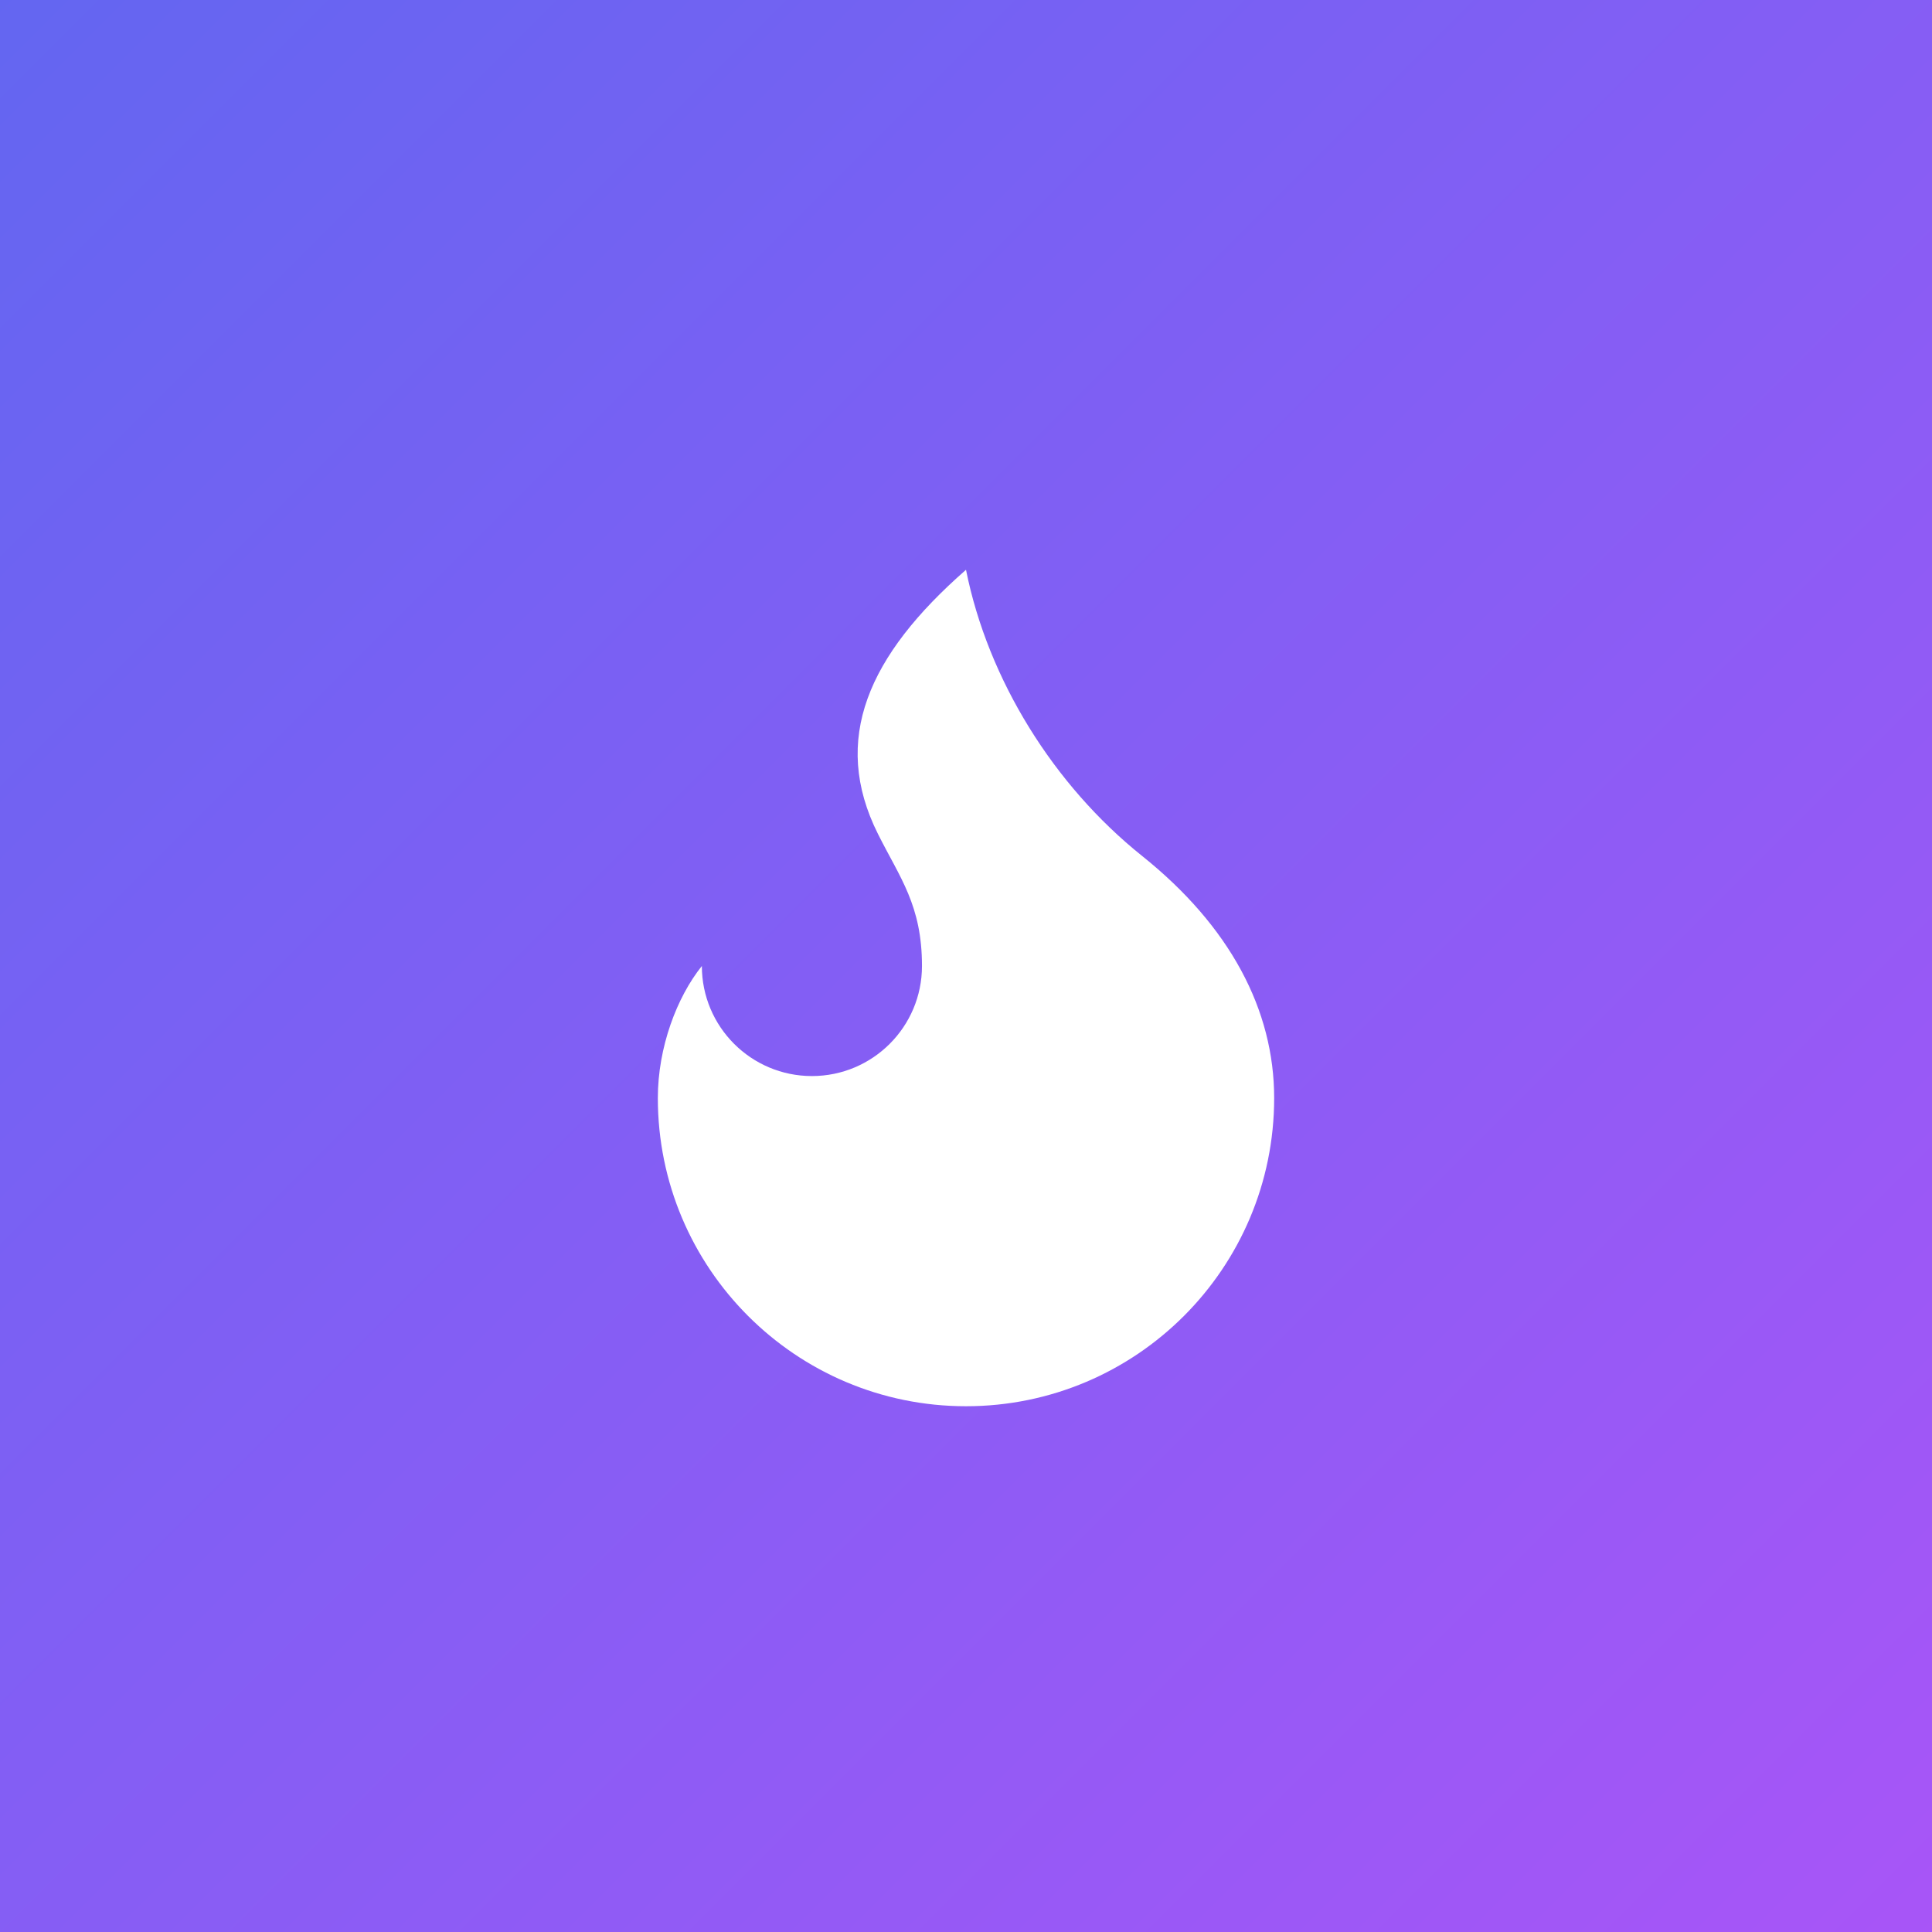
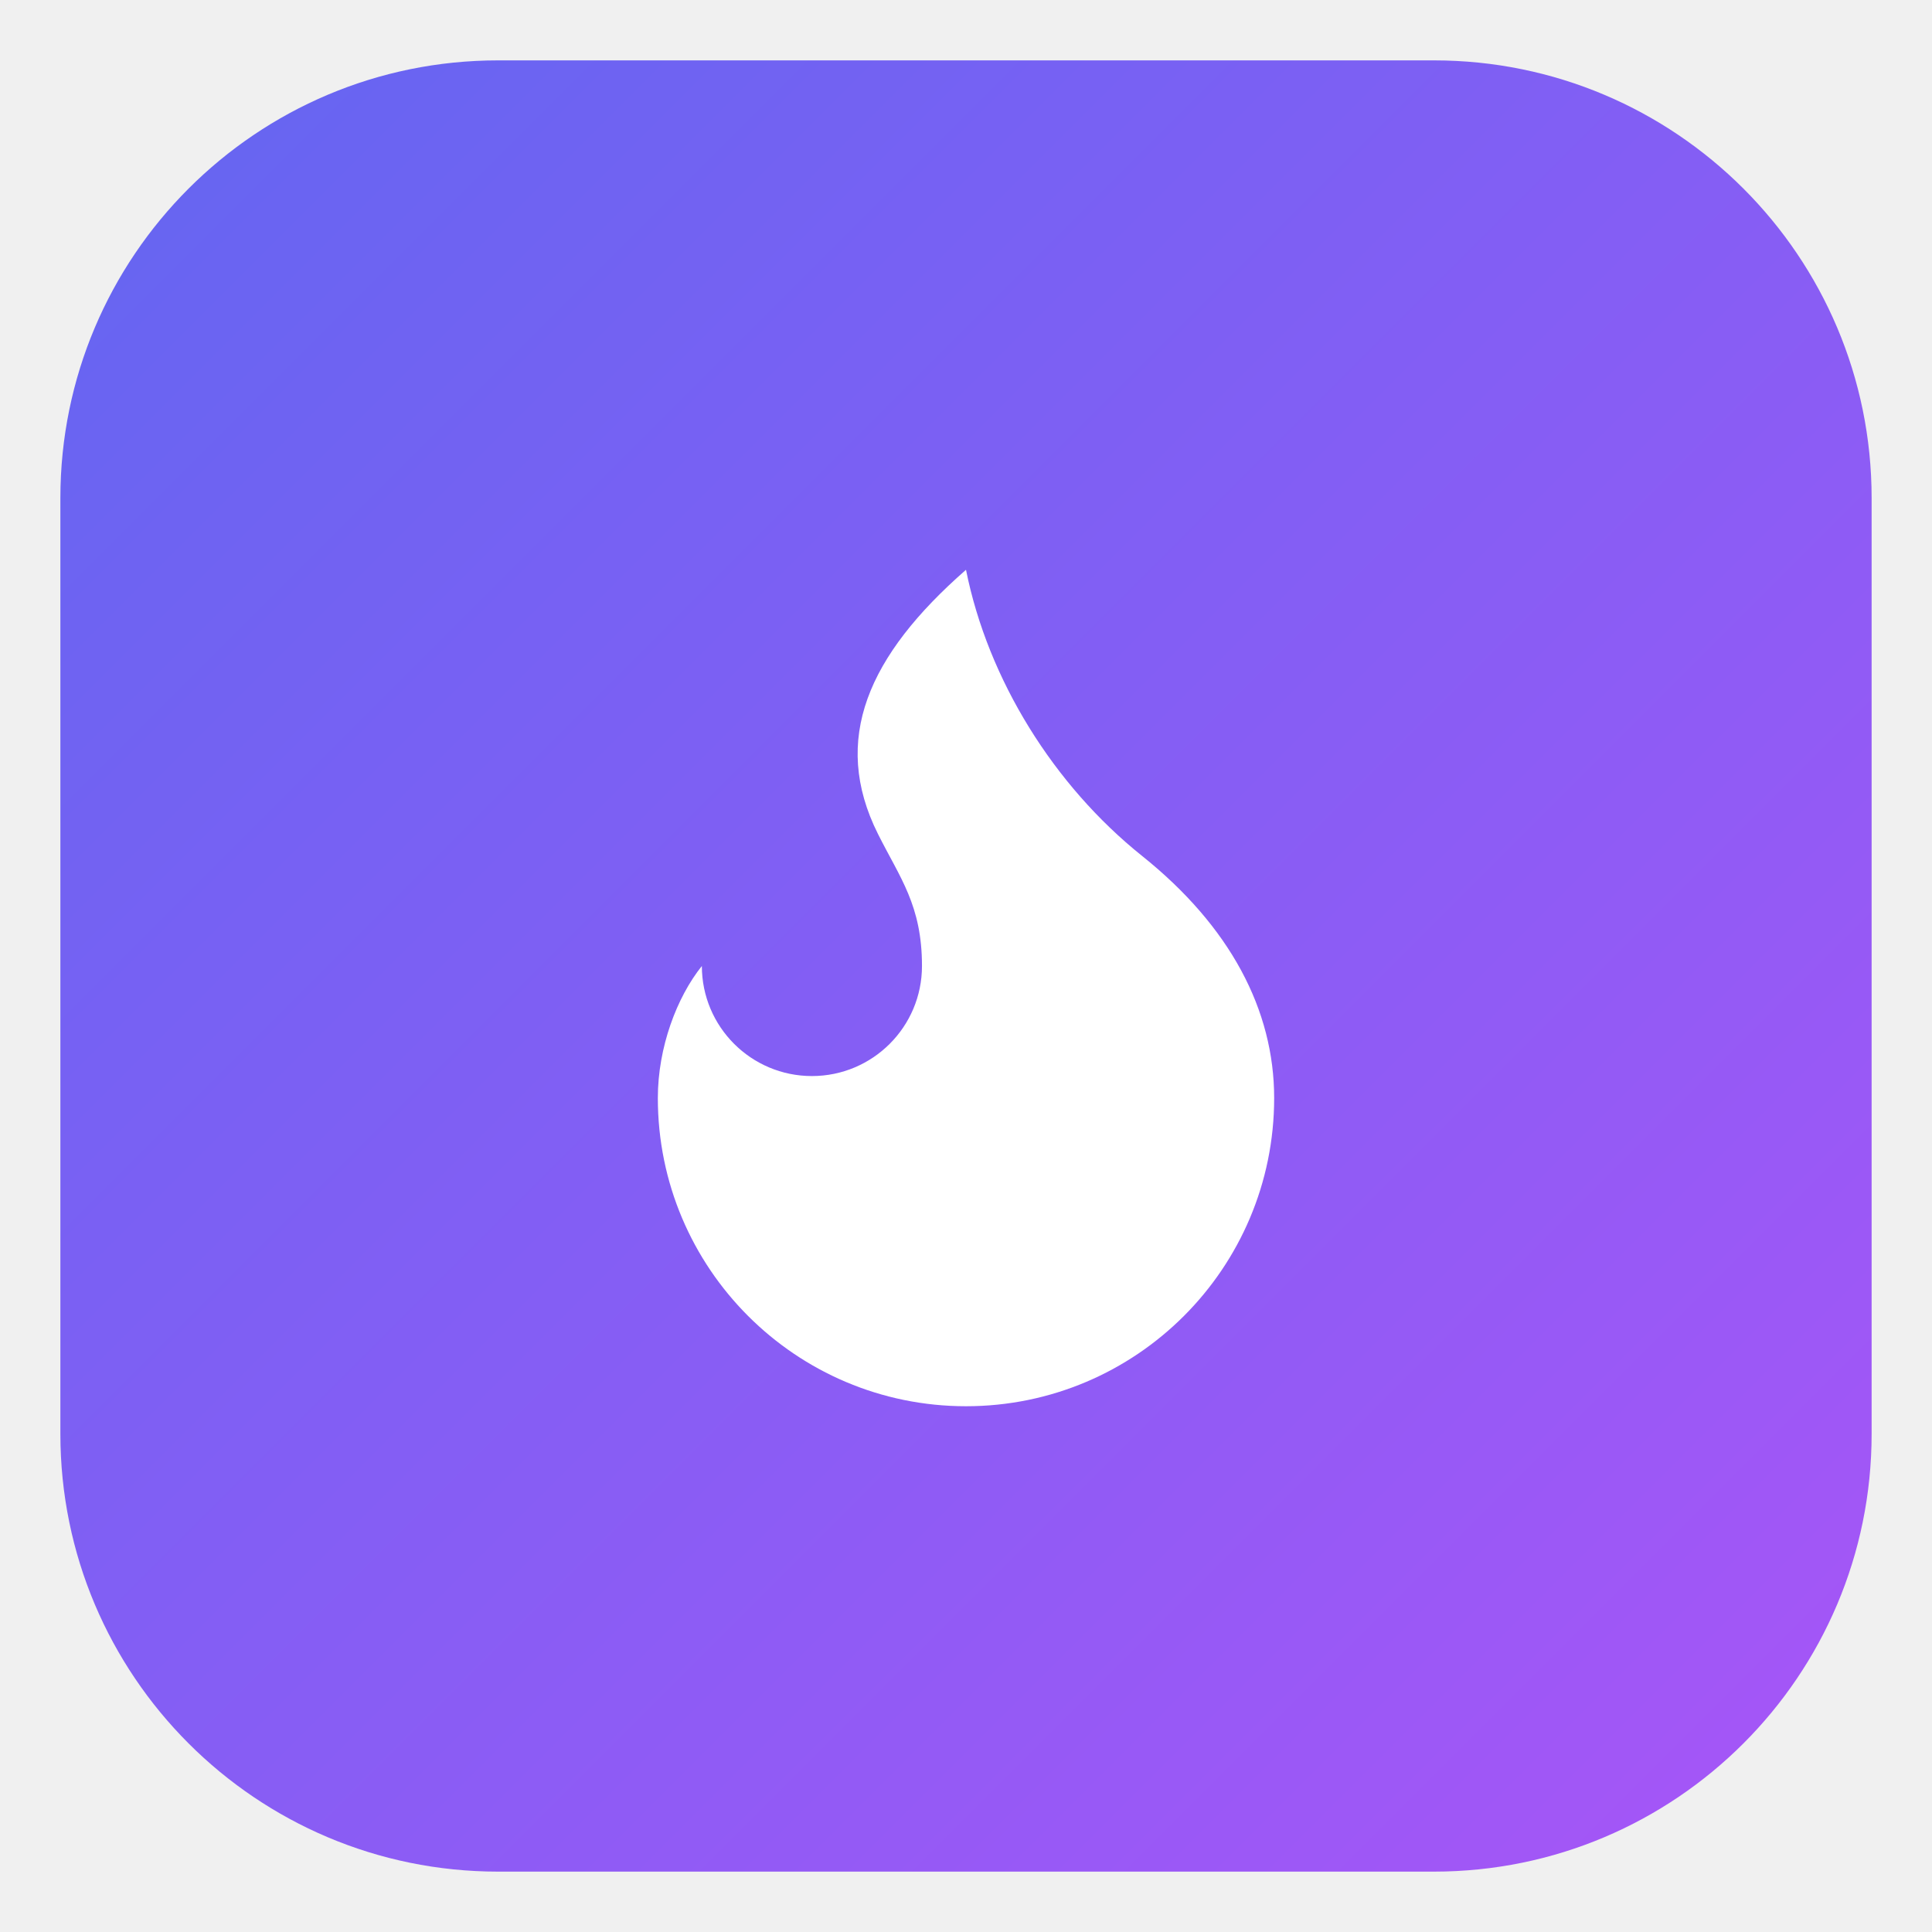
<svg xmlns="http://www.w3.org/2000/svg" width="512" height="512" viewBox="0 0 512 512">
  <defs>
    <linearGradient id="g" x1="0" y1="0" x2="1" y2="1">
      <stop offset="0" stop-color="#6366F1" />
      <stop offset="1" stop-color="#a855f7" />
    </linearGradient>
  </defs>
-   <rect width="512" height="512" fill="#0B0E14" />
-   <rect width="512" height="512" fill="url(#g)" />
+   <rect x="16" y="16" width="480" height="480" rx="116" fill="url(#g)" />
  <svg x="116" y="92" width="280" height="328" viewBox="0 0 24 24" fill="#ffffff" stroke="none">
    <path d="M8.5 14.5A2.5 2.5 0 0 0 11 12c0-1.38-.5-2-1-3-1.072-2.143-.224-4.054 2-6 .5 2.5 2 4.9 4 6.5 2 1.6 3 3.5 3 5.5a7 7 0 1 1-14 0c0-1.153.433-2.294 1-3a2.5 2.5 0 0 0 2.5 2.5z" />
  </svg>
</svg>
